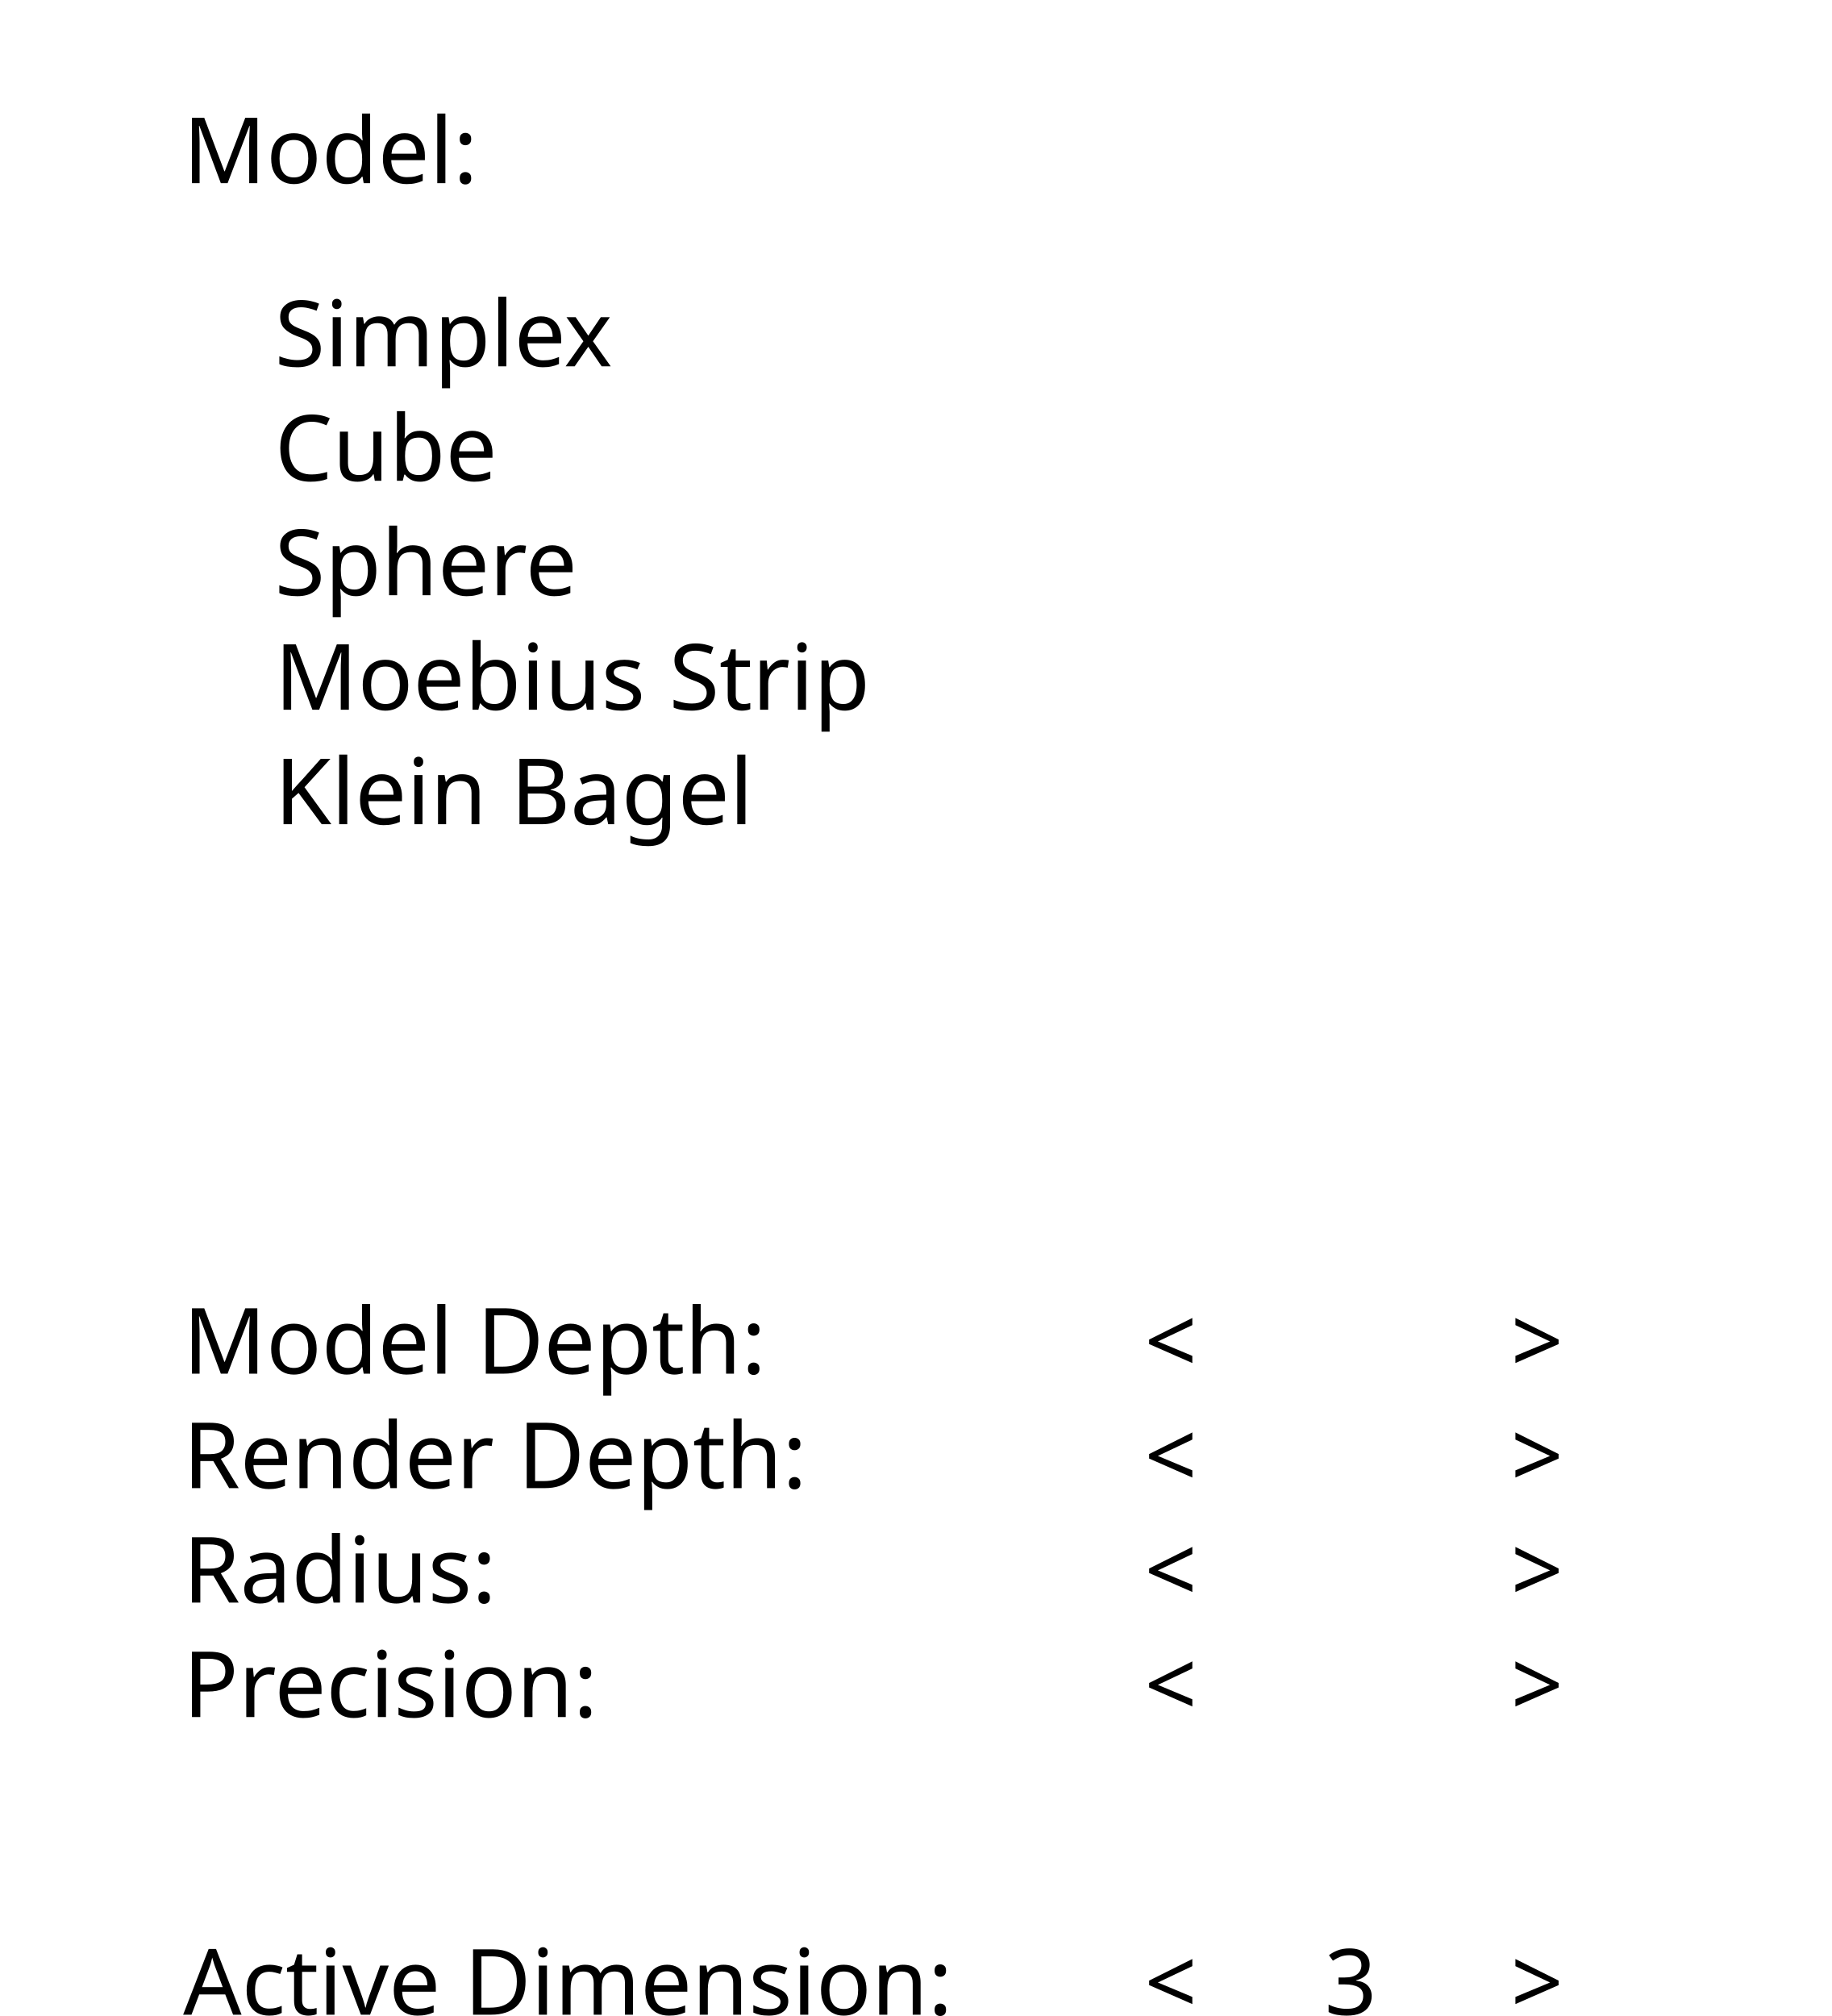
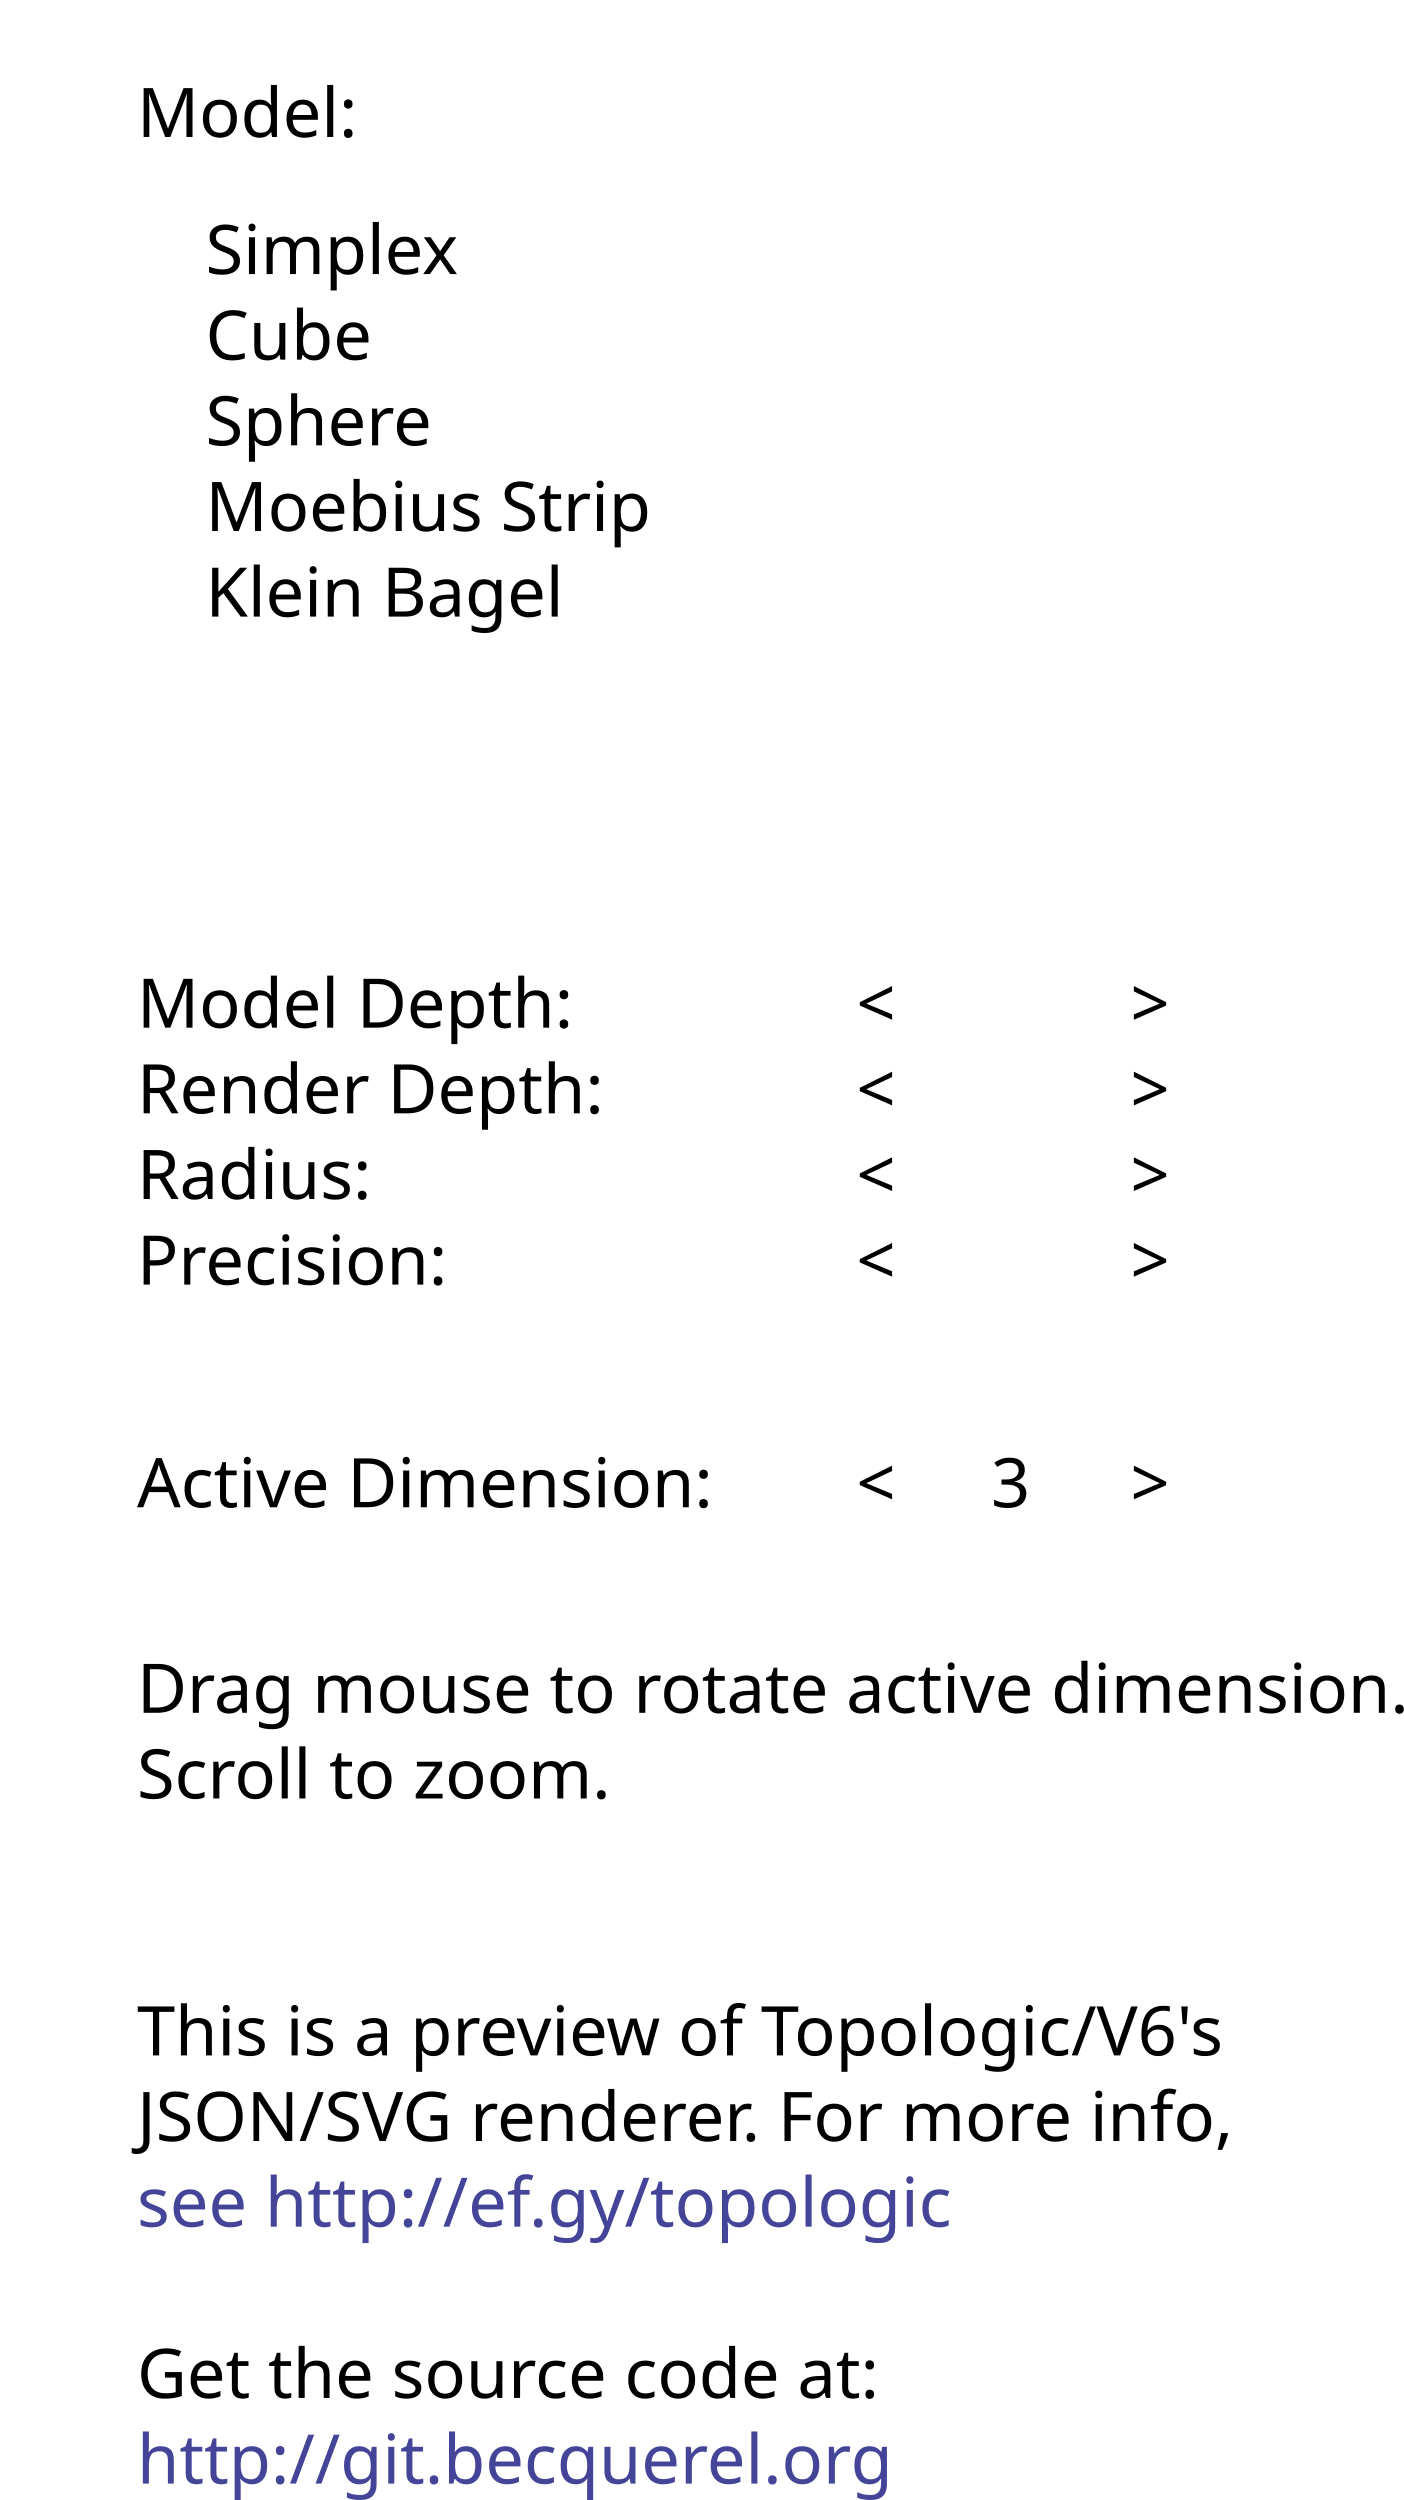
- <svg xmlns="http://www.w3.org/2000/svg" version="1.1">
+ <svg xmlns="http://www.w3.org/2000/svg" xmlns:xlink="http://www.w3.org/1999/xlink" version="1.1">
  <style type="text/css">text
{
    font-family: sans-serif;
}
svg { background: rgba(45%,45%,65%,1); }
path.wireframe { stroke-width: 0.002; fill: none; stroke: rgba(100%,100%,100%,1); }
path { stroke: none; fill: rgba(100%,100%,100%,0.1); }

- text[onclick]
+ text[onclick], a text
{
    fill: #449;
    cursor: pointer;
}
- text[onclick]:hover
+ text[onclick]:hover, a text:hover
{
    text-decoration: underline;
}
</style>
  <svg x="0" y="0" width="100%" height="100%" viewBox="-1.2 -1.2 2.4 2.4">
    <g id="output" />
  </svg>
  <rect x="0" y="0" height="100%" width="20em" fill="rgba(255,255,255,0.6)" />
  <text x="2em" y="2em">Model:</text>
  <text x="3em" y="4em">Simplex</text>
  <text x="3em" y="5.25em">Cube</text>
  <text x="3em" y="6.5em">Sphere</text>
  <text x="3em" y="7.75em">Moebius Strip</text>
  <text x="3em" y="9em">Klein Bagel</text>
  <text x="2em" y="15em">Model Depth:</text>
  <text x="12.5em" y="15em">&lt;</text>
  <text x="14.75em" y="15em" text-anchor="middle" id="modelDepth" />
  <text x="16.5em" y="15em" text-anchor="right">&gt;</text>
  <text x="2em" y="16.25em">Render Depth:</text>
  <text x="12.5em" y="16.25em">&lt;</text>
  <text x="14.75em" y="16.25em" text-anchor="middle" id="modelRenderDepth" />
  <text x="16.5em" y="16.25em" text-anchor="right">&gt;</text>
  <text x="2em" y="17.5em">Radius:</text>
  <text x="12.5em" y="17.5em">&lt;</text>
  <text x="14.75em" y="17.5em" text-anchor="middle" id="modelRadius" />
  <text x="16.5em" y="17.5em">&gt;</text>
  <text x="2em" y="18.75em">Precision:</text>
  <text x="12.5em" y="18.75em">&lt;</text>
  <text x="14.75em" y="18.75em" text-anchor="middle" id="modelPrecision" />
  <text x="16.5em" y="18.75em">&gt;</text>
  <text x="2em" y="22em">Active Dimension:</text>
  <text x="12.5em" y="22em">&lt;</text>
  <text x="14.75em" y="22em" text-anchor="middle" id="activeDimension">3</text>
  <text x="16.5em" y="22em">&gt;</text>
+   <text x="2em" y="25em">Drag mouse to rotate active dimension.</text>
+   <text x="2em" y="26.25em">Scroll to zoom.</text>
+   <text x="2em" y="30em">This is a preview of Topologic/V6's</text>
+   <text x="2em" y="31.25em">JSON/SVG renderer. For more info,</text>
+   <a xlink:href="http://ef.gy/topologic">
+     <text x="2em" y="32.5em">see http://ef.gy/topologic</text>
+   </a>
+   <text x="2em" y="35em">Get the source code at:</text>
+   <a xlink:href="http://git.becquerel.org/?p=jyujin/topologic.git">
+     <text x="2em" y="36.25em">http://git.becquerel.org</text>
+   </a>
</svg>
